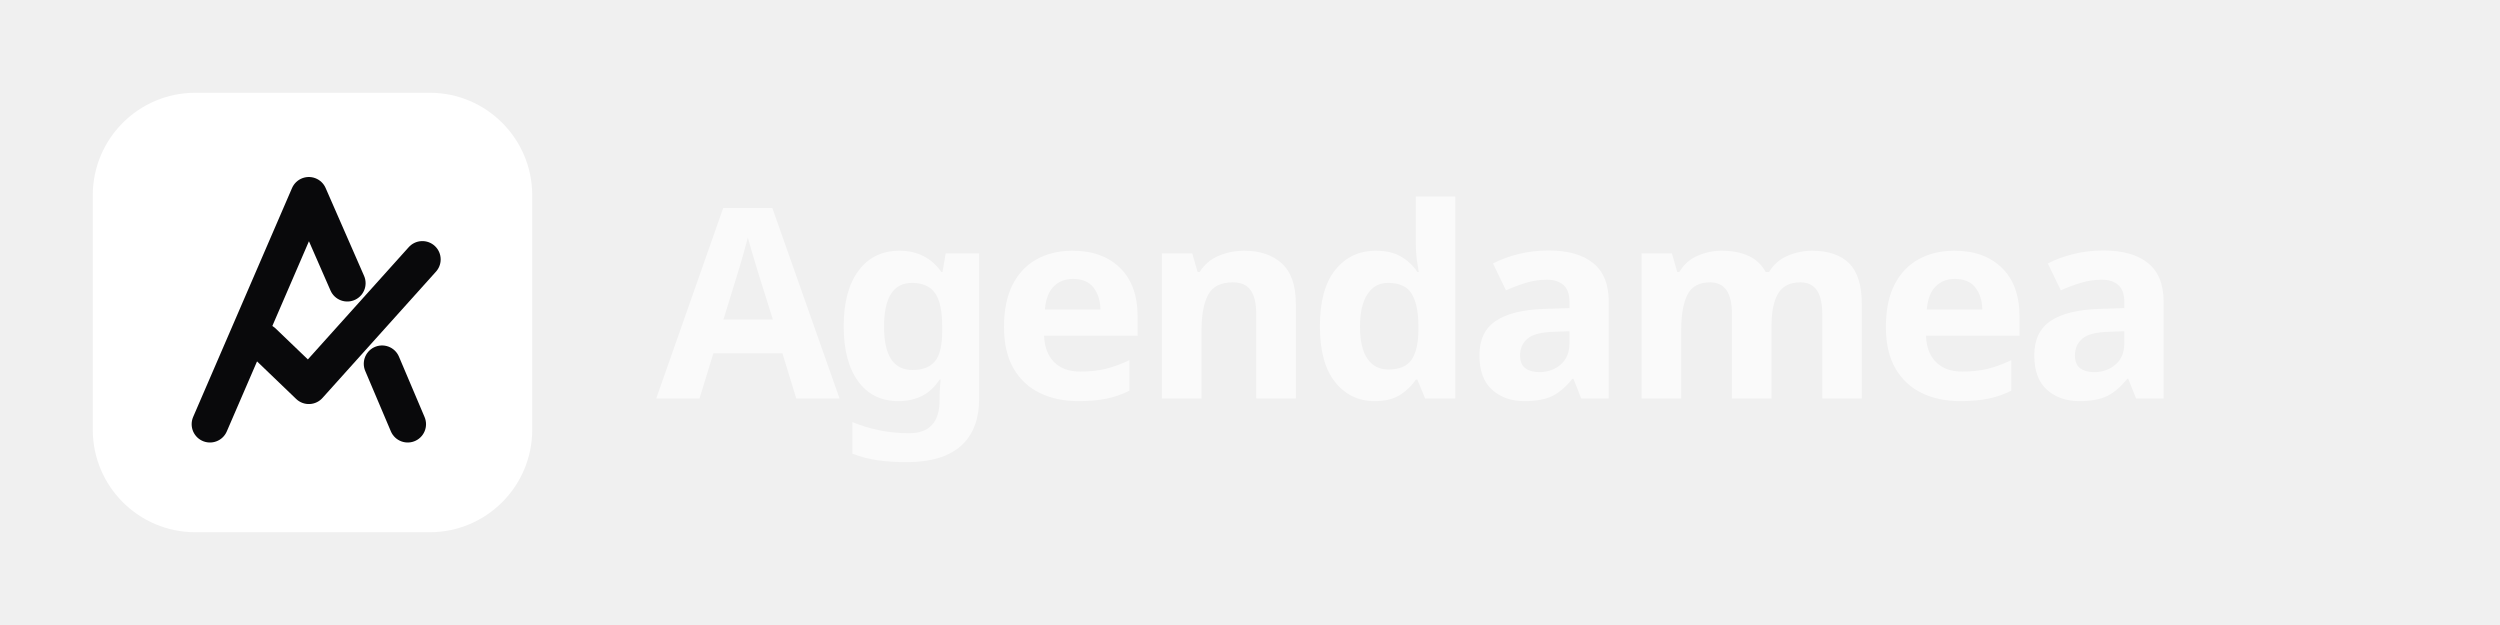
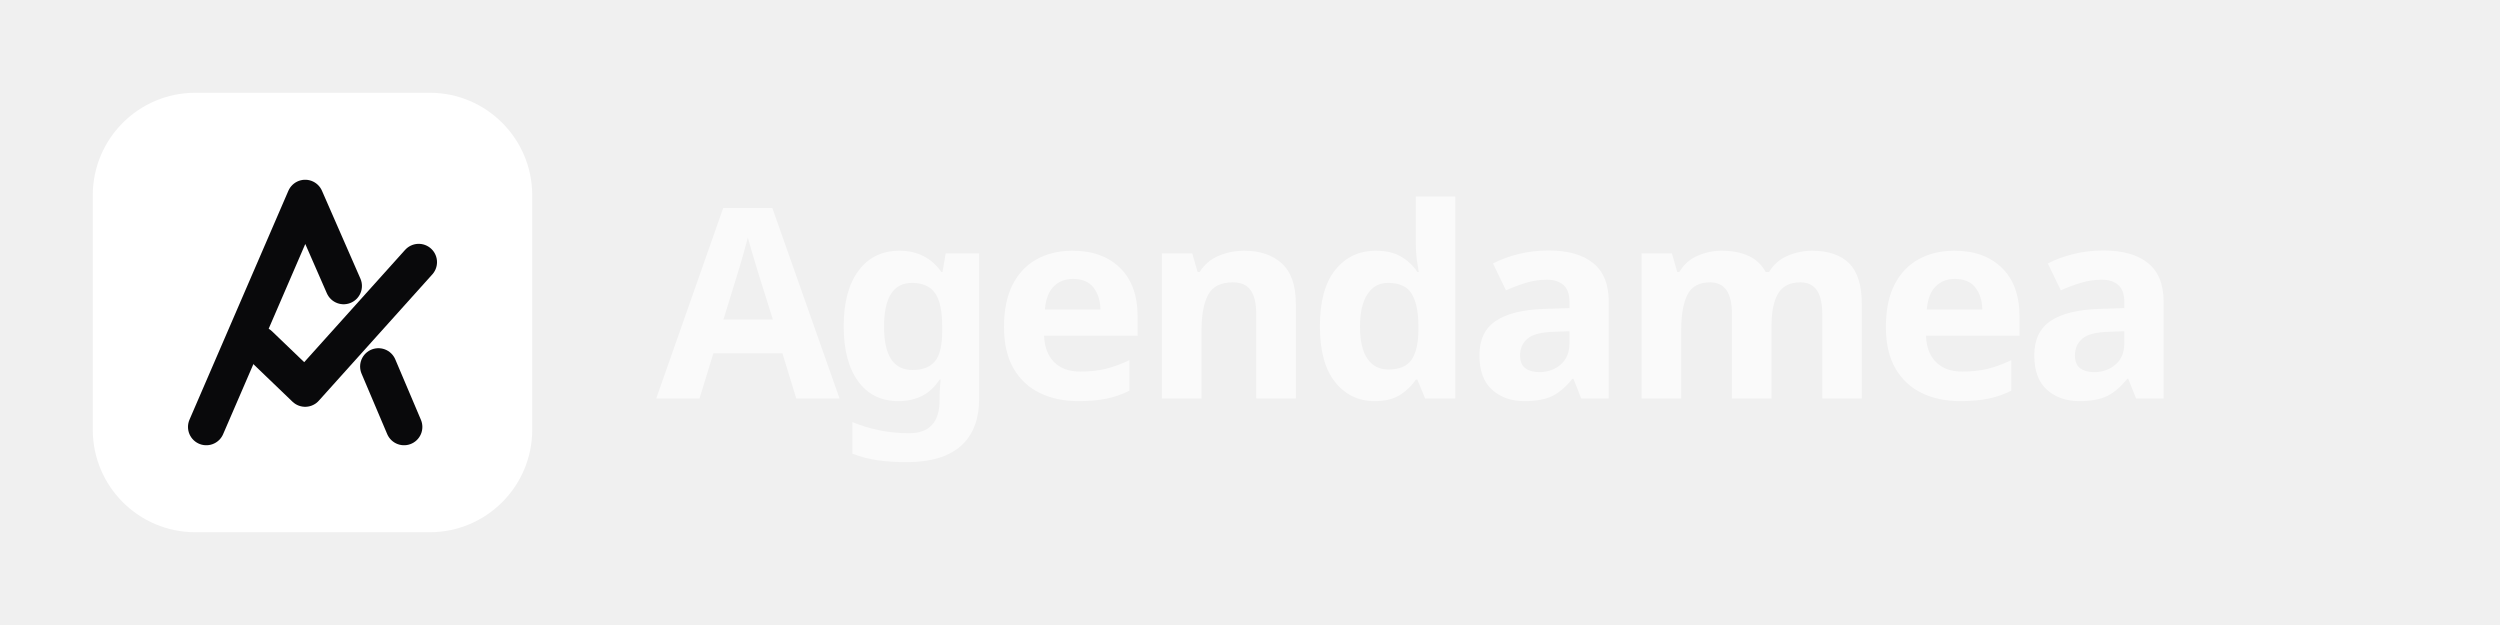
<svg xmlns="http://www.w3.org/2000/svg" viewBox="0 0 640 160" width="640" height="160">
  <g transform="translate(20 20) scale(0.234375)">
    <rect x="16" y="16" width="480" height="480" rx="112" fill="#ffffff" />
-     <g fill="none" stroke-linecap="round" stroke-linejoin="round">
+     <g transform="translate(-4 3)" fill="none" stroke-linecap="round" stroke-linejoin="round">
      <path d="M 144 378 L 252 128 L 294 224" stroke="#09090b" stroke-width="40" />
      <path d="M 332 312 L 360 378" stroke="#09090b" stroke-width="40" />
      <path d="M 202 288 L 252 336 L 376 198" stroke="#09090b" stroke-width="40" />
    </g>
  </g>
  <text x="168" y="102" fill="#fafafa" font-family="'Plus Jakarta Sans', 'Segoe UI', system-ui, -apple-system, sans-serif" font-size="68" font-weight="700" letter-spacing="-2">Agendamea</text>
</svg>
